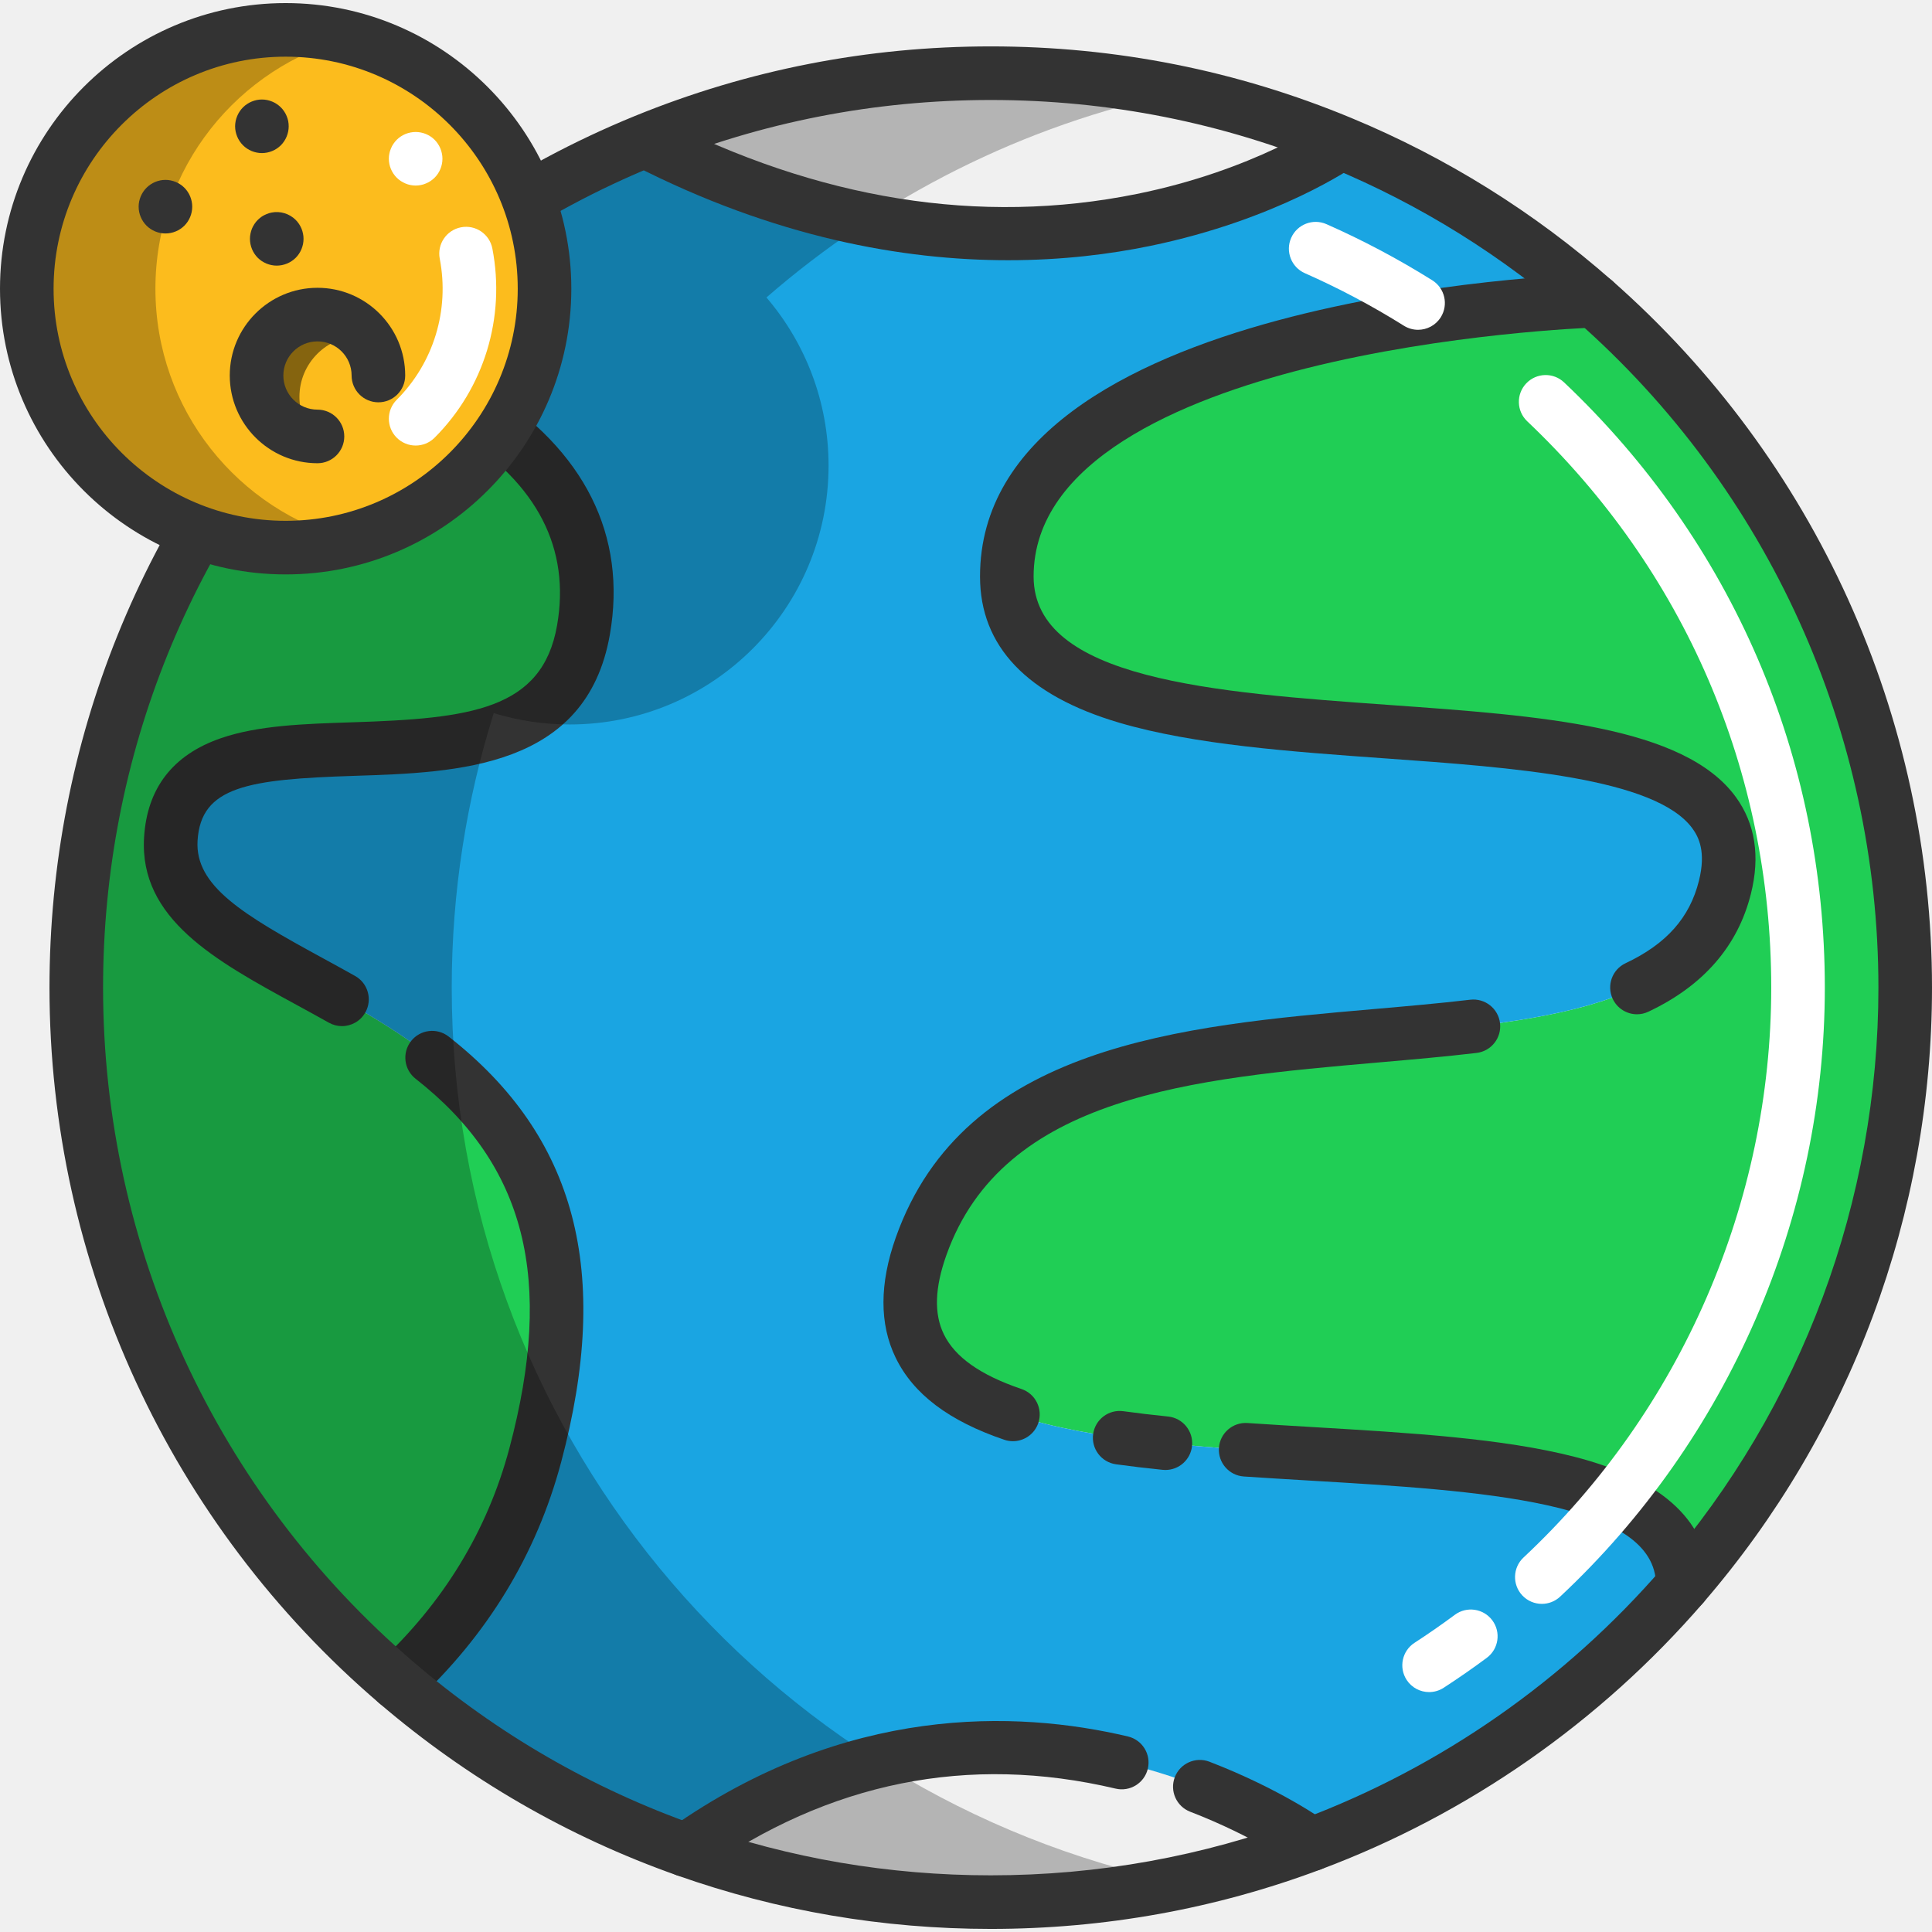
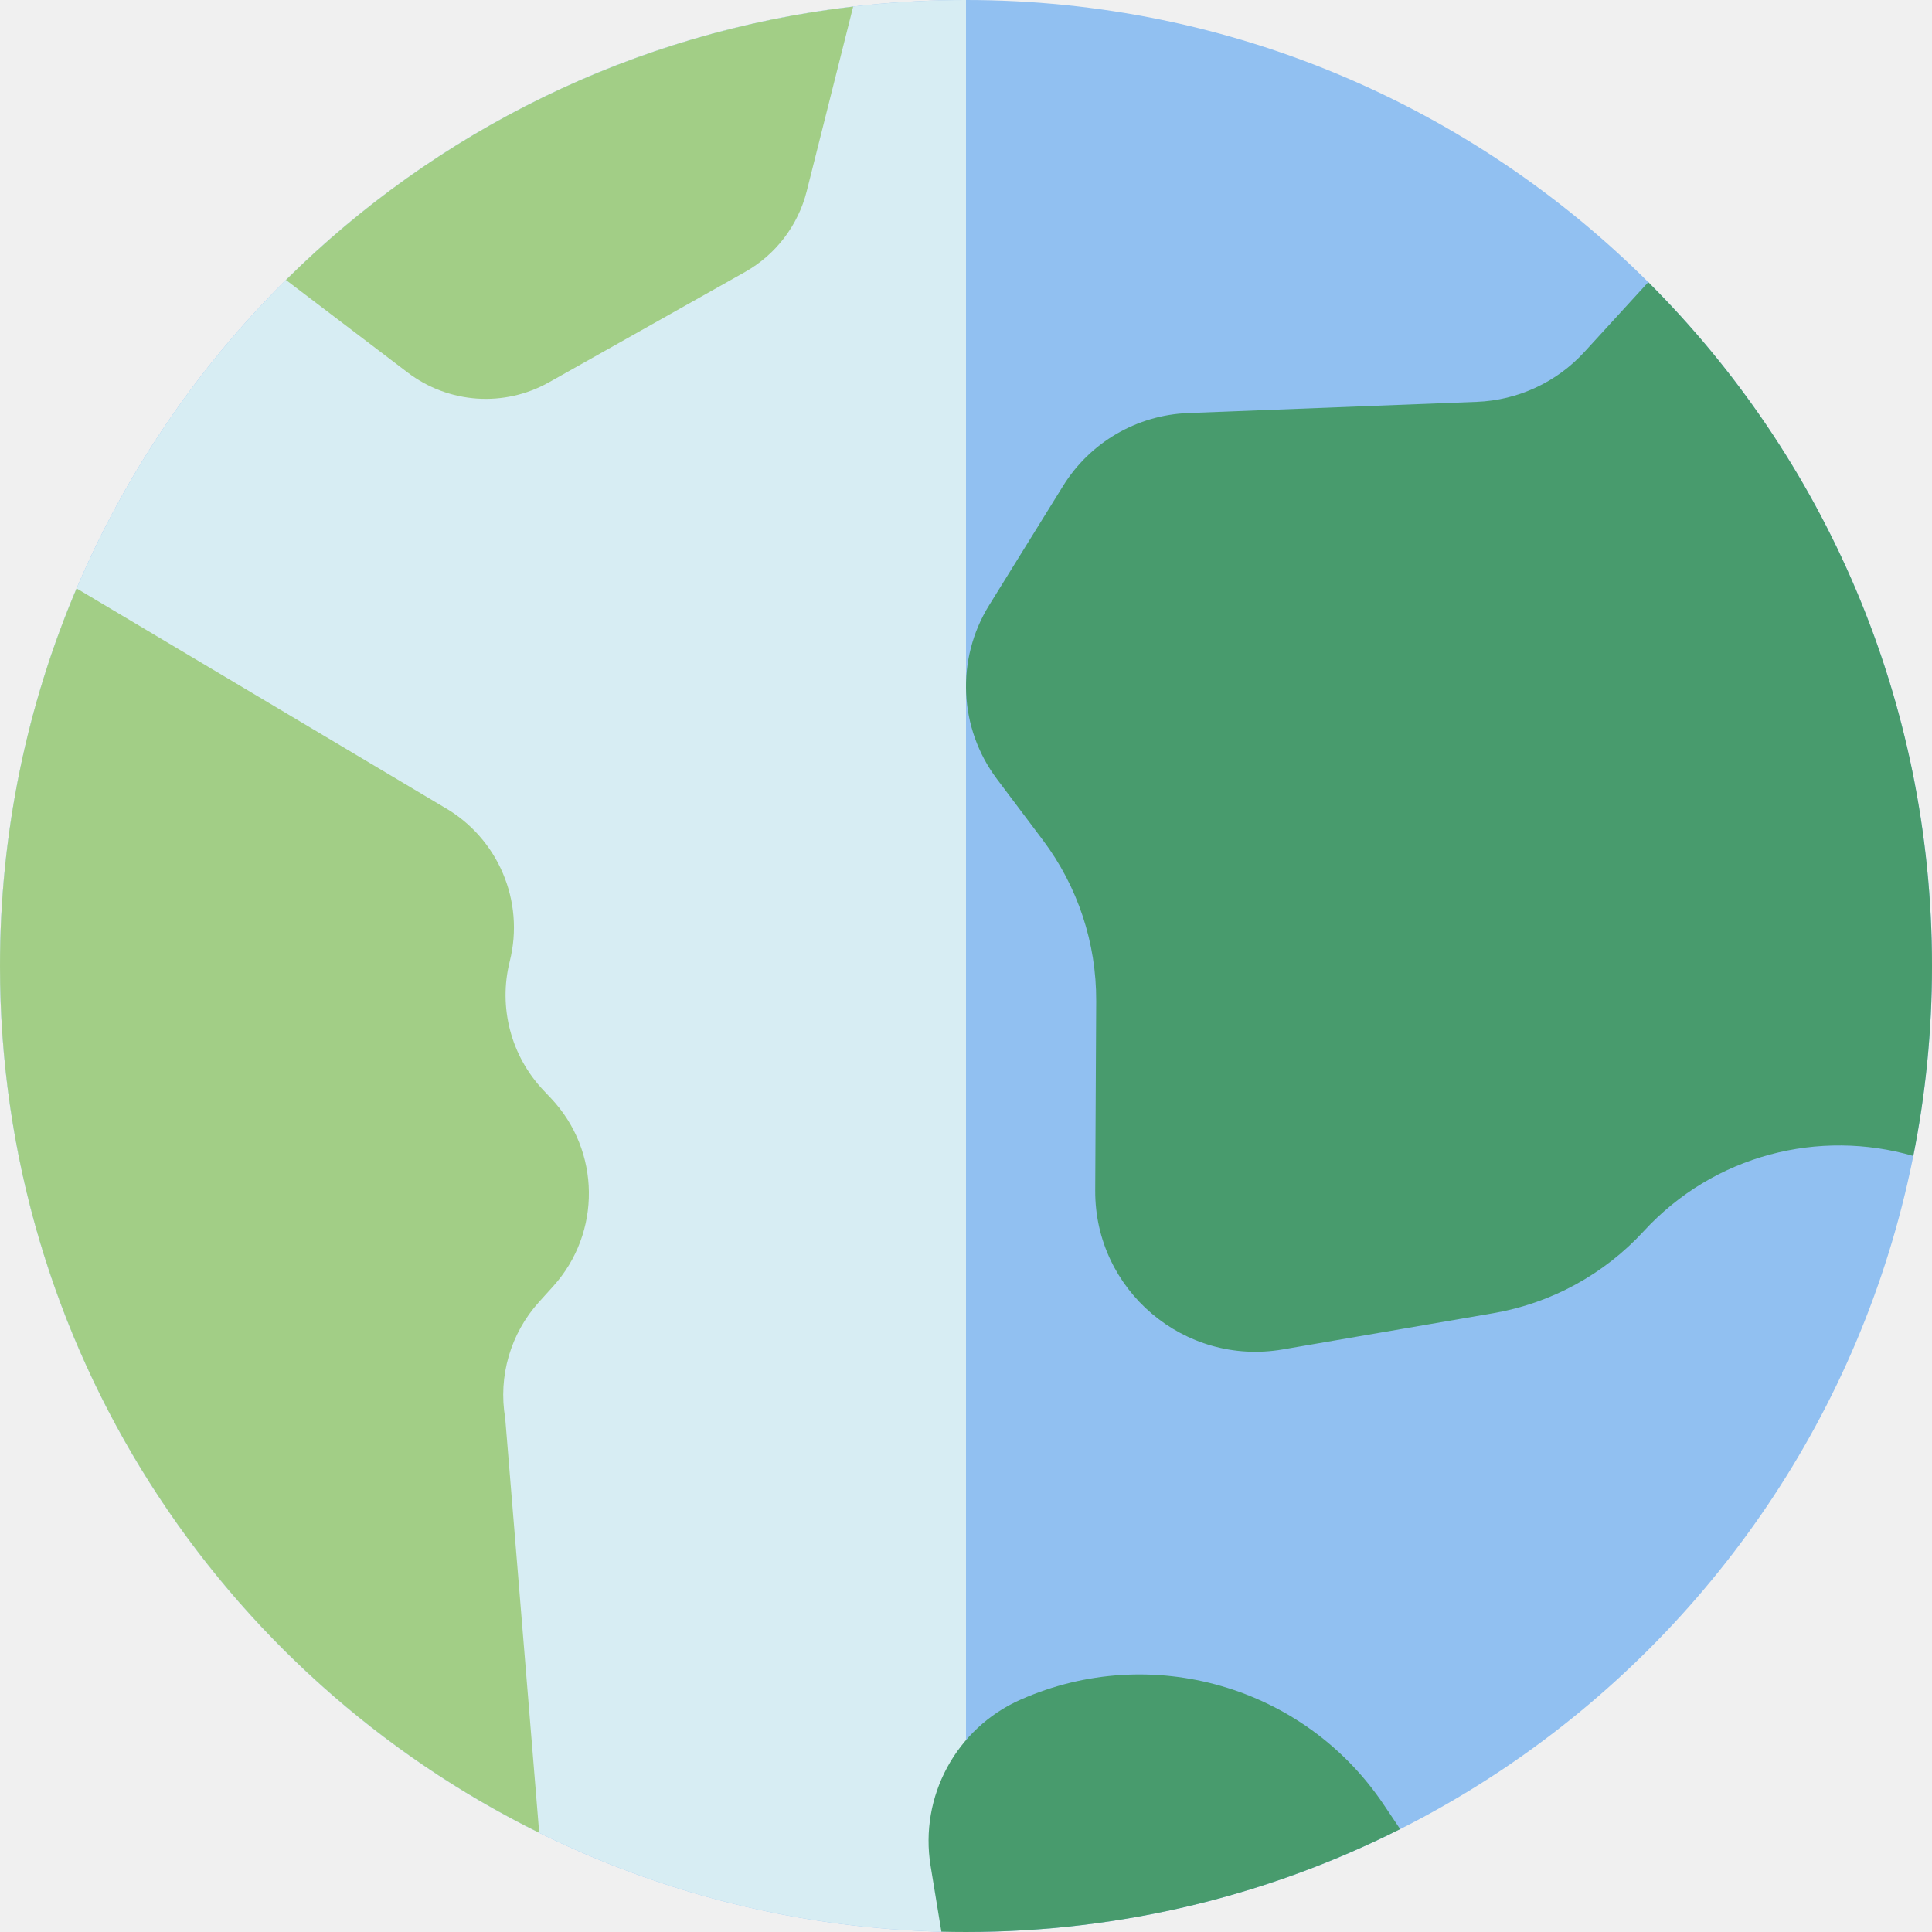
- <svg xmlns="http://www.w3.org/2000/svg" version="1.1" id="Layer_1" x="0px" y="0px" viewBox="0 0 360.513 360.513" style="enable-background:new 0 0 360.513 360.513;" xml:space="preserve">
+ <svg xmlns="http://www.w3.org/2000/svg" version="1.1" id="Layer_1" x="0px" y="0px" viewBox="0 0 512 512" style="enable-background:new 0 0 512 512;" xml:space="preserve">
+   <circle style="fill:#91C0F1;" cx="255.999" cy="255.998" r="255.998" />
+   <path style="fill:#D7EDF3;" d="M256,512C114.615,512,0.001,397.384,0.001,255.999S114.615,0,256,0V512z" />
+   <path style="fill:#A2CE86;" d="M142.83,345.053l3.763-4.164c12.842-14.212,12.595-35.91-0.567-49.827l-2.011-2.126  c-8.623-9.118-11.989-22.007-8.927-34.176c4.016-15.959-3.08-32.639-17.363-40.814l-97.426-58.006  C7.234,186.676,0.001,220.493,0.001,255.999c0,100.778,58.241,187.938,142.892,229.702l-9.008-109.85  C131.987,364.756,135.284,353.404,142.83,345.053z" />
  <g>
-     <path style="fill:#20CE55;" d="M171.874,232.568c-22,62,142.28,18.54,142.14,63.27c25.86-29.91,41.5-68.9,41.5-111.54   c0-51.07-22.44-96.91-58-128.18h-0.01c0,0-109.63,3.45-109.63,51.45s146,10,134,58S193.874,170.568,171.874,232.568z" />
-     <path style="fill:#20CE55;" d="M99.874,271.568c24-90-70-82-68-115s70,1,77-39s-46.75-51.78-46.75-51.78l-0.01-0.01   c-29.64,30.69-47.88,72.48-47.88,118.52c0,51.92,23.19,98.42,59.78,129.72C85.934,302.967,95.204,289.068,99.874,271.568z" />
-     <path style="fill:#1AA5E2;" d="M120.344,26.278c-22.11,9.04-41.9,22.59-58.23,39.5l0.01,0.01c0,0,53.75,11.78,46.75,51.78   s-75,6-77,39s92,25,68,115c-4.67,17.5-13.94,31.4-25.86,42.45c15.76,13.49,34.02,24.16,53.98,31.21v-0.01   c60.13-42.36,116.72-1.08,116.72-1.08v0.01c27.01-10.11,50.78-26.88,69.3-48.31c0.14-44.73-164.14-1.27-142.14-63.27s138-19,150-67   s-134-10-134-58s109.63-51.45,109.63-51.45c-13.92-12.25-29.86-22.27-47.25-29.48v0.01c0,0-54.42,38.37-129.9-0.35L120.344,26.278z   " />
-     <path style="fill:#333333;" d="M314.015,300.838c-0.005,0-0.011,0-0.016,0c-2.761-0.009-4.993-2.254-4.984-5.016   c0.049-15.702-32.808-17.654-64.584-19.542c-4.114-0.244-8.241-0.49-12.327-0.765c-2.755-0.186-4.838-2.57-4.652-5.325   s2.56-4.834,5.325-4.653c4.059,0.274,8.159,0.517,12.247,0.76c18.193,1.081,35.378,2.102,48.784,5.544   c16.762,4.304,25.243,12.383,25.207,24.011C319.005,298.609,316.769,300.838,314.015,300.838z" />
-     <path style="fill:#333333;" d="M217.467,274.299c-0.169,0-0.34-0.009-0.512-0.026c-3.134-0.319-5.982-0.657-8.708-1.035   c-2.735-0.379-4.645-2.904-4.266-5.639c0.379-2.735,2.9-4.645,5.639-4.266c2.604,0.361,5.335,0.686,8.348,0.992   c2.747,0.28,4.748,2.733,4.468,5.48C222.173,272.38,220.001,274.299,217.467,274.299z" />
-     <path style="fill:#333333;" d="M189.013,268.93c-0.533,0-1.075-0.086-1.608-0.267c-10.354-3.516-16.99-8.535-20.289-15.344   c-3.03-6.253-3.015-13.797,0.046-22.423c12.752-35.938,53.339-39.477,89.148-42.599c6.307-0.55,12.265-1.069,18.046-1.75   c2.741-0.32,5.227,1.639,5.55,4.382s-1.639,5.227-4.382,5.55c-5.931,0.698-11.961,1.223-18.346,1.78   c-34.41,3-69.991,6.102-80.593,35.981c-2.163,6.095-2.317,10.909-0.471,14.718c2.072,4.276,6.817,7.625,14.506,10.236   c2.615,0.888,4.015,3.728,3.126,6.342C193.04,267.618,191.096,268.93,189.013,268.93z" />
-     <path style="fill:#333333;" d="M305.464,189.264c-1.875,0-3.673-1.06-4.526-2.869c-1.178-2.498-0.108-5.477,2.39-6.655   c7.617-3.592,11.969-8.48,13.695-15.385c1.348-5.392-0.036-8.14-1.195-9.738c-6.884-9.497-33.656-11.409-57.275-13.095   c-17.564-1.254-35.726-2.551-49.645-6.647c-17.275-5.084-26.035-14.271-26.035-27.307c0-52.244,109.798-56.301,114.473-56.448   l0.157-0.002c2.761,0,5.005,2.239,5.005,5c0,2.726-2.176,4.942-4.888,4.999c-1.213,0.043-27.757,1.057-53.852,7.61   c-23.218,5.831-50.896,17.302-50.896,38.841c0,19.238,33.751,21.648,66.392,23.979c28.305,2.021,55.04,3.931,64.66,17.201   c3.605,4.974,4.547,11.041,2.799,18.032c-2.441,9.766-8.878,17.169-19.132,22.004C306.904,189.11,306.178,189.264,305.464,189.264z   " />
-     <path style="fill:#333333;" d="M74.015,319.018c-1.343,0-2.683-0.538-3.668-1.601c-1.877-2.025-1.757-5.189,0.268-7.066   c12.109-11.226,20.328-24.708,24.428-40.072c8.433-31.625,3.039-52.9-17.491-68.982c-2.174-1.703-2.556-4.846-0.853-7.02   c1.703-2.174,4.846-2.555,7.02-0.853c23.798,18.643,30.466,43.883,20.986,79.432c-4.594,17.218-13.777,32.3-27.292,44.828   C76.451,318.577,75.231,319.018,74.015,319.018z" />
-     <path style="fill:#333333;" d="M63.81,191.476c-0.83,0-1.67-0.207-2.445-0.642c-2.061-1.158-4.104-2.272-6.101-3.362   c-15.069-8.222-29.303-15.987-28.381-31.206c0.557-9.188,5.369-15.414,14.304-18.506c6.966-2.411,15.528-2.687,24.593-2.98   c21.904-0.707,35.403-2.276,38.168-18.074c2.508-14.333-3.648-26.337-18.298-35.676C73.979,73.59,61.176,70.7,61.048,70.671   c-2.694-0.596-4.398-3.263-3.805-5.958c0.593-2.695,3.259-4.4,5.951-3.809c0.584,0.128,14.448,3.229,27.602,11.548   c18.289,11.566,26.243,27.465,23.003,45.978c-4.366,24.947-28.391,25.722-47.696,26.345c-19.858,0.641-28.625,1.978-29.238,12.096   c-0.512,8.449,8.478,13.797,23.189,21.823c2.033,1.109,4.112,2.244,6.21,3.422c2.407,1.353,3.263,4.401,1.91,6.808   C67.256,190.557,65.559,191.476,63.81,191.476z" />
-     <path style="opacity:0.25;enable-background:new    ;" d="M84.294,184.298c0-17.851,2.757-35.056,7.843-51.228   c4.481,1.373,9.237,2.116,14.168,2.116c26.678,0,48.305-21.627,48.305-48.305c0-11.979-4.37-22.931-11.59-31.373   c21.561-18.75,47.863-32.188,76.884-38.24c-11.31-2.37-23.02-3.61-35.03-3.61c-27.811,0-54.067,6.658-77.265,18.461   c-2.365-0.356-4.785-0.543-7.248-0.543c-25.734,0-46.76,20.125-48.217,45.494c-23.703,29.303-37.909,66.605-37.909,107.229   c0,94.24,76.4,170.64,170.64,170.64c12.01,0,23.72-1.24,35.03-3.61C142.464,335.178,84.294,266.528,84.294,184.298z" />
-     <path style="fill:#333333;" d="M127.999,350.219c-1.571,0-3.118-0.739-4.092-2.121c-1.59-2.258-1.05-5.377,1.208-6.967   c32.741-23.065,64.488-22.033,85.354-17.106c2.688,0.635,4.352,3.328,3.717,6.015c-0.635,2.688-3.332,4.351-6.015,3.717   c-27.448-6.481-53.453-1.25-77.298,15.549C129.999,349.922,128.994,350.219,127.999,350.219z" />
-     <path style="fill:#333333;" d="M244.71,349.138c-1.021,0-2.05-0.311-2.938-0.958c-0.142-0.103-7.623-5.459-19.68-10.108   c-2.577-0.993-3.86-3.887-2.866-6.464c0.993-2.577,3.886-3.86,6.464-2.867c13.429,5.177,21.628,11.106,21.971,11.356   c2.231,1.627,2.72,4.755,1.093,6.986C247.774,348.427,246.252,349.138,244.71,349.138z" />
-     <path style="fill:#333333;" d="M188.118,48.558c-19.524,0-43.52-4.203-70.046-17.811l4.564-8.897   c30.089,15.436,60.196,20.261,89.485,14.344c21.899-4.425,35.128-13.546,35.259-13.638l5.754,8.179   c-0.59,0.416-14.73,10.249-38.516,15.156C207.17,47.427,198.245,48.558,188.118,48.558z" />
-     <path style="fill:#333333;" d="M184.874,359.938c-20.089,0-39.787-3.363-58.546-9.996c-20.373-7.196-39.068-18.005-55.565-32.126   C31.661,284.368,9.234,235.702,9.234,184.298c0-45.762,17.502-89.086,49.283-121.993c17.101-17.708,37.266-31.386,59.935-40.655   c21.112-8.621,43.459-12.992,66.422-12.992c23.32,0,45.962,4.496,67.299,13.363c17.757,7.363,34.122,17.572,48.634,30.344   l-6.606,7.507c-13.687-12.044-29.117-21.672-45.862-28.615c-20.117-8.36-41.469-12.599-63.465-12.599   c-21.66,0-42.735,4.121-62.64,12.249c-21.375,8.74-40.393,21.641-56.524,38.344c-29.971,31.033-46.477,71.891-46.477,115.047   c0,48.477,21.151,94.373,58.03,125.92c15.559,13.318,33.187,23.51,52.395,30.295c17.688,6.254,36.264,9.425,55.215,9.425   c20.006,0,39.549-3.523,58.085-10.472c25.861-9.68,49.123-25.896,67.272-46.897c25.978-30.046,40.283-68.497,40.283-108.271   c0-47.61-20.521-92.961-56.302-124.425l6.604-7.51c37.939,33.362,59.698,81.451,59.698,131.935   c0,42.175-15.171,82.949-42.718,114.81c-19.241,22.264-43.906,39.458-71.33,49.722   C226.807,356.201,206.083,359.938,184.874,359.938z" />
-     <circle style="fill:#FCBC1D;" cx="53.305" cy="53.881" r="48.305" />
-     <path style="opacity:0.25;enable-background:new    ;" d="M5,53.878c0,26.68,21.62,48.31,48.3,48.31c4.14,0,8.17-0.52,12-1.5   C44.43,95.348,29,76.418,29,53.878s15.43-41.46,36.3-46.8c-3.83-0.98-7.86-1.5-12-1.5C26.62,5.578,5,27.198,5,53.878z" />
-     <path style="opacity:0.47;enable-background:new    ;" d="M47.874,70.068c0,6.06,4.74,11.01,10.71,11.35   c-1.7-1.98-2.71-4.55-2.71-7.35c0-6.28,5.09-11.37,11.37-11.37c0.22,0,0.44,0.01,0.66,0.02c-2.07-2.46-5.18-4.02-8.66-4.02   C52.964,58.698,47.874,63.788,47.874,70.068z" />
-     <path style="fill:#333333;" d="M59.242,86.439c-9.025,0-16.368-7.343-16.368-16.368s7.342-16.368,16.368-16.368   S75.61,61.046,75.61,70.071c0,2.761-2.239,5-5,5s-5-2.239-5-5c0-3.511-2.857-6.368-6.368-6.368s-6.368,2.857-6.368,6.368   s2.856,6.368,6.368,6.368c2.761,0,5,2.239,5,5S62.003,86.439,59.242,86.439z" />
-     <g>
-       <path style="fill:#333333;" d="M51.64,49.566c-0.33,0-0.65-0.03-0.98-0.1c-0.32-0.06-0.63-0.16-0.93-0.28    c-0.3-0.13-0.59-0.28-0.87-0.46c-0.27-0.18-0.52-0.39-0.76-0.62c-0.93-0.93-1.46-2.22-1.46-3.54c0-0.32,0.03-0.65,0.1-0.97    c0.06-0.32,0.16-0.64,0.28-0.94c0.13-0.3,0.28-0.59,0.46-0.86c0.18-0.28,0.39-0.53,0.62-0.76c0.24-0.23,0.49-0.44,0.76-0.63    c0.28-0.18,0.57-0.33,0.87-0.45c0.3-0.13,0.61-0.23,0.93-0.29c1.63-0.33,3.35,0.2,4.52,1.37c0.23,0.23,0.43,0.48,0.62,0.76    c0.18,0.27,0.33,0.56,0.46,0.86c0.12,0.3,0.22,0.62,0.28,0.94c0.07,0.32,0.1,0.65,0.1,0.97c0,1.32-0.53,2.61-1.46,3.54    C54.24,49.036,52.96,49.566,51.64,49.566z" />
-     </g>
-     <g>
-       <path style="fill:#333333;" d="M48.87,28.566c-1.31,0-2.6-0.53-3.53-1.46c-0.23-0.23-0.44-0.49-0.62-0.76s-0.34-0.56-0.46-0.86    c-0.13-0.31-0.22-0.62-0.29-0.94c-0.06-0.32-0.1-0.65-0.1-0.98c0-0.32,0.04-0.65,0.1-0.97c0.07-0.32,0.16-0.64,0.29-0.94    c0.12-0.3,0.28-0.59,0.46-0.86c0.18-0.28,0.39-0.53,0.62-0.76s0.48-0.44,0.76-0.62c0.27-0.18,0.56-0.34,0.86-0.46    c0.3-0.13,0.62-0.22,0.94-0.29c0.64-0.13,1.31-0.13,1.95,0c0.32,0.07,0.63,0.16,0.94,0.29c0.3,0.12,0.59,0.28,0.86,0.46    s0.53,0.39,0.76,0.62s0.44,0.48,0.62,0.76c0.18,0.27,0.34,0.56,0.46,0.86c0.13,0.3,0.22,0.62,0.29,0.94    c0.06,0.32,0.09,0.65,0.09,0.97c0,1.32-0.53,2.61-1.46,3.54C51.48,28.036,50.19,28.566,48.87,28.566z" />
-     </g>
-     <g>
-       <path style="fill:#333333;" d="M30.87,43.566c-1.31,0-2.6-0.53-3.53-1.46s-1.47-2.22-1.47-3.54c0-1.31,0.54-2.6,1.47-3.53    c0.93-0.93,2.22-1.47,3.53-1.47c1.32,0,2.61,0.54,3.54,1.47s1.46,2.22,1.46,3.53c0,1.32-0.53,2.61-1.46,3.54    C33.48,43.036,32.19,43.566,30.87,43.566z" />
-     </g>
-     <path style="fill:#FFFFFF;" d="M264.61,61.541c-0.907,0-1.824-0.247-2.649-0.763c-5.903-3.698-12.117-6.994-18.472-9.799   c-2.526-1.115-3.67-4.067-2.555-6.593c1.115-2.526,4.066-3.67,6.593-2.555c6.792,2.998,13.434,6.521,19.742,10.473   c2.34,1.466,3.049,4.551,1.583,6.892C267.903,60.709,266.275,61.541,264.61,61.541z" />
-     <path style="fill:#FFFFFF;" d="M287.708,299.283c-1.335,0-2.667-0.532-3.652-1.584c-1.886-2.017-1.781-5.181,0.235-7.067   c29.375-27.482,46.223-66.24,46.223-106.334c0-40.323-16.17-77.856-45.532-105.684c-2.004-1.9-2.089-5.064-0.189-7.069   s5.065-2.089,7.068-0.19c31.374,29.735,48.653,69.845,48.653,112.942c0,42.852-18.002,84.271-49.391,113.636   C290.159,298.837,288.932,299.283,287.708,299.283z" />
-     <path style="fill:#FFFFFF;" d="M266.677,315.745c-1.637,0-3.241-0.803-4.199-2.278c-1.503-2.316-0.845-5.413,1.472-6.916   c2.546-1.653,5.078-3.412,7.524-5.227c2.217-1.645,5.349-1.182,6.995,1.036c1.646,2.218,1.182,5.349-1.036,6.995   c-2.613,1.939-5.317,3.817-8.039,5.583C268.554,315.484,267.61,315.745,266.677,315.745z" />
-     <path style="fill:#FFFFFF;" d="M77.563,83.138c-1.28,0-2.559-0.488-3.536-1.465c-1.953-1.953-1.953-5.118,0-7.071   c6.884-6.884,9.886-16.726,8.031-26.329c-0.524-2.711,1.25-5.334,3.961-5.858c2.706-0.527,5.333,1.249,5.857,3.961   c2.486,12.867-1.543,26.062-10.778,35.297C80.122,82.65,78.842,83.138,77.563,83.138z" />
-     <path style="fill:#FFFFFF;" d="M77.56,34.626c-0.32,0-0.65-0.04-0.97-0.1c-0.32-0.06-0.64-0.16-0.94-0.29   c-0.3-0.12-0.59-0.28-0.86-0.46c-0.28-0.18-0.53-0.39-0.76-0.62c-0.93-0.93-1.47-2.21-1.47-3.53c0-0.33,0.03-0.66,0.1-0.98   c0.06-0.32,0.16-0.63,0.29-0.93c0.12-0.31,0.27-0.6,0.46-0.87c0.18-0.27,0.39-0.53,0.62-0.76s0.48-0.44,0.76-0.62   c0.27-0.18,0.56-0.33,0.86-0.46c0.3-0.12,0.62-0.22,0.94-0.28c0.64-0.13,1.3-0.13,1.95,0c0.32,0.06,0.63,0.16,0.93,0.28   c0.31,0.13,0.6,0.28,0.87,0.46c0.27,0.18,0.53,0.39,0.76,0.62c0.23,0.23,0.44,0.49,0.62,0.76s0.33,0.56,0.46,0.87   c0.12,0.3,0.22,0.61,0.28,0.93c0.07,0.32,0.1,0.65,0.1,0.98c0,1.32-0.53,2.6-1.46,3.53c-0.23,0.23-0.49,0.44-0.76,0.62   c-0.27,0.18-0.56,0.34-0.87,0.46c-0.3,0.13-0.61,0.23-0.93,0.29C78.22,34.586,77.89,34.626,77.56,34.626z" />
-     <path style="fill:#333333;" d="M53.305,107.186C23.913,107.186,0,83.274,0,53.881S23.913,0.576,53.305,0.576   s53.305,23.913,53.305,53.305S82.698,107.186,53.305,107.186z M53.305,10.576C29.427,10.576,10,30.002,10,53.881   s19.427,43.305,43.305,43.305S96.61,77.76,96.61,53.881S77.184,10.576,53.305,10.576z" />
+     <path style="fill:#489B6D;" d="M436.811,74.777l-16.915,18.486c-7.363,8.047-17.639,12.812-28.537,13.235l-76.503,2.969   c-13.56,0.527-25.973,7.756-33.121,19.291l-19.61,31.644c-8.866,14.308-8.044,32.59,2.072,46.044l12.178,16.196   c9.245,12.295,14.206,27.278,14.127,42.66l-0.259,50.205c-0.136,26.442,23.649,46.589,49.708,42.106l55.769-9.597   c15.328-2.637,29.349-10.278,39.875-21.727l0,0c18.726-20.368,46.625-27.139,71.444-19.946c3.247-16.279,4.961-33.111,4.961-50.344   C512.001,185.203,483.26,121.12,436.811,74.777z" />
+     <path style="fill:#489B6D;" d="M270.438,450.438L270.438,450.438c-17.042,7.556-26.831,25.666-23.817,44.062l2.854,17.416   c2.168,0.054,4.343,0.082,6.525,0.082c41.38,0,80.46-9.831,115.051-27.265l-4.36-6.497   C345.611,446.832,305.017,435.108,270.438,450.438z" />
  </g>
+   <path style="fill:#A2CE86;" d="M145.49,101.316l51.928-29.224c8.166-4.596,14.086-12.345,16.373-21.433l12.308-48.911  c-58.35,6.789-110.711,33.189-150.316,72.45l32.275,24.542C118.906,106.986,133.616,107.999,145.49,101.316z" />
  <g>
</g>
  <g>
</g>
  <g>
</g>
  <g>
</g>
  <g>
</g>
  <g>
</g>
  <g>
</g>
  <g>
</g>
  <g>
</g>
  <g>
</g>
  <g>
</g>
  <g>
</g>
  <g>
</g>
  <g>
</g>
  <g>
</g>
</svg>
